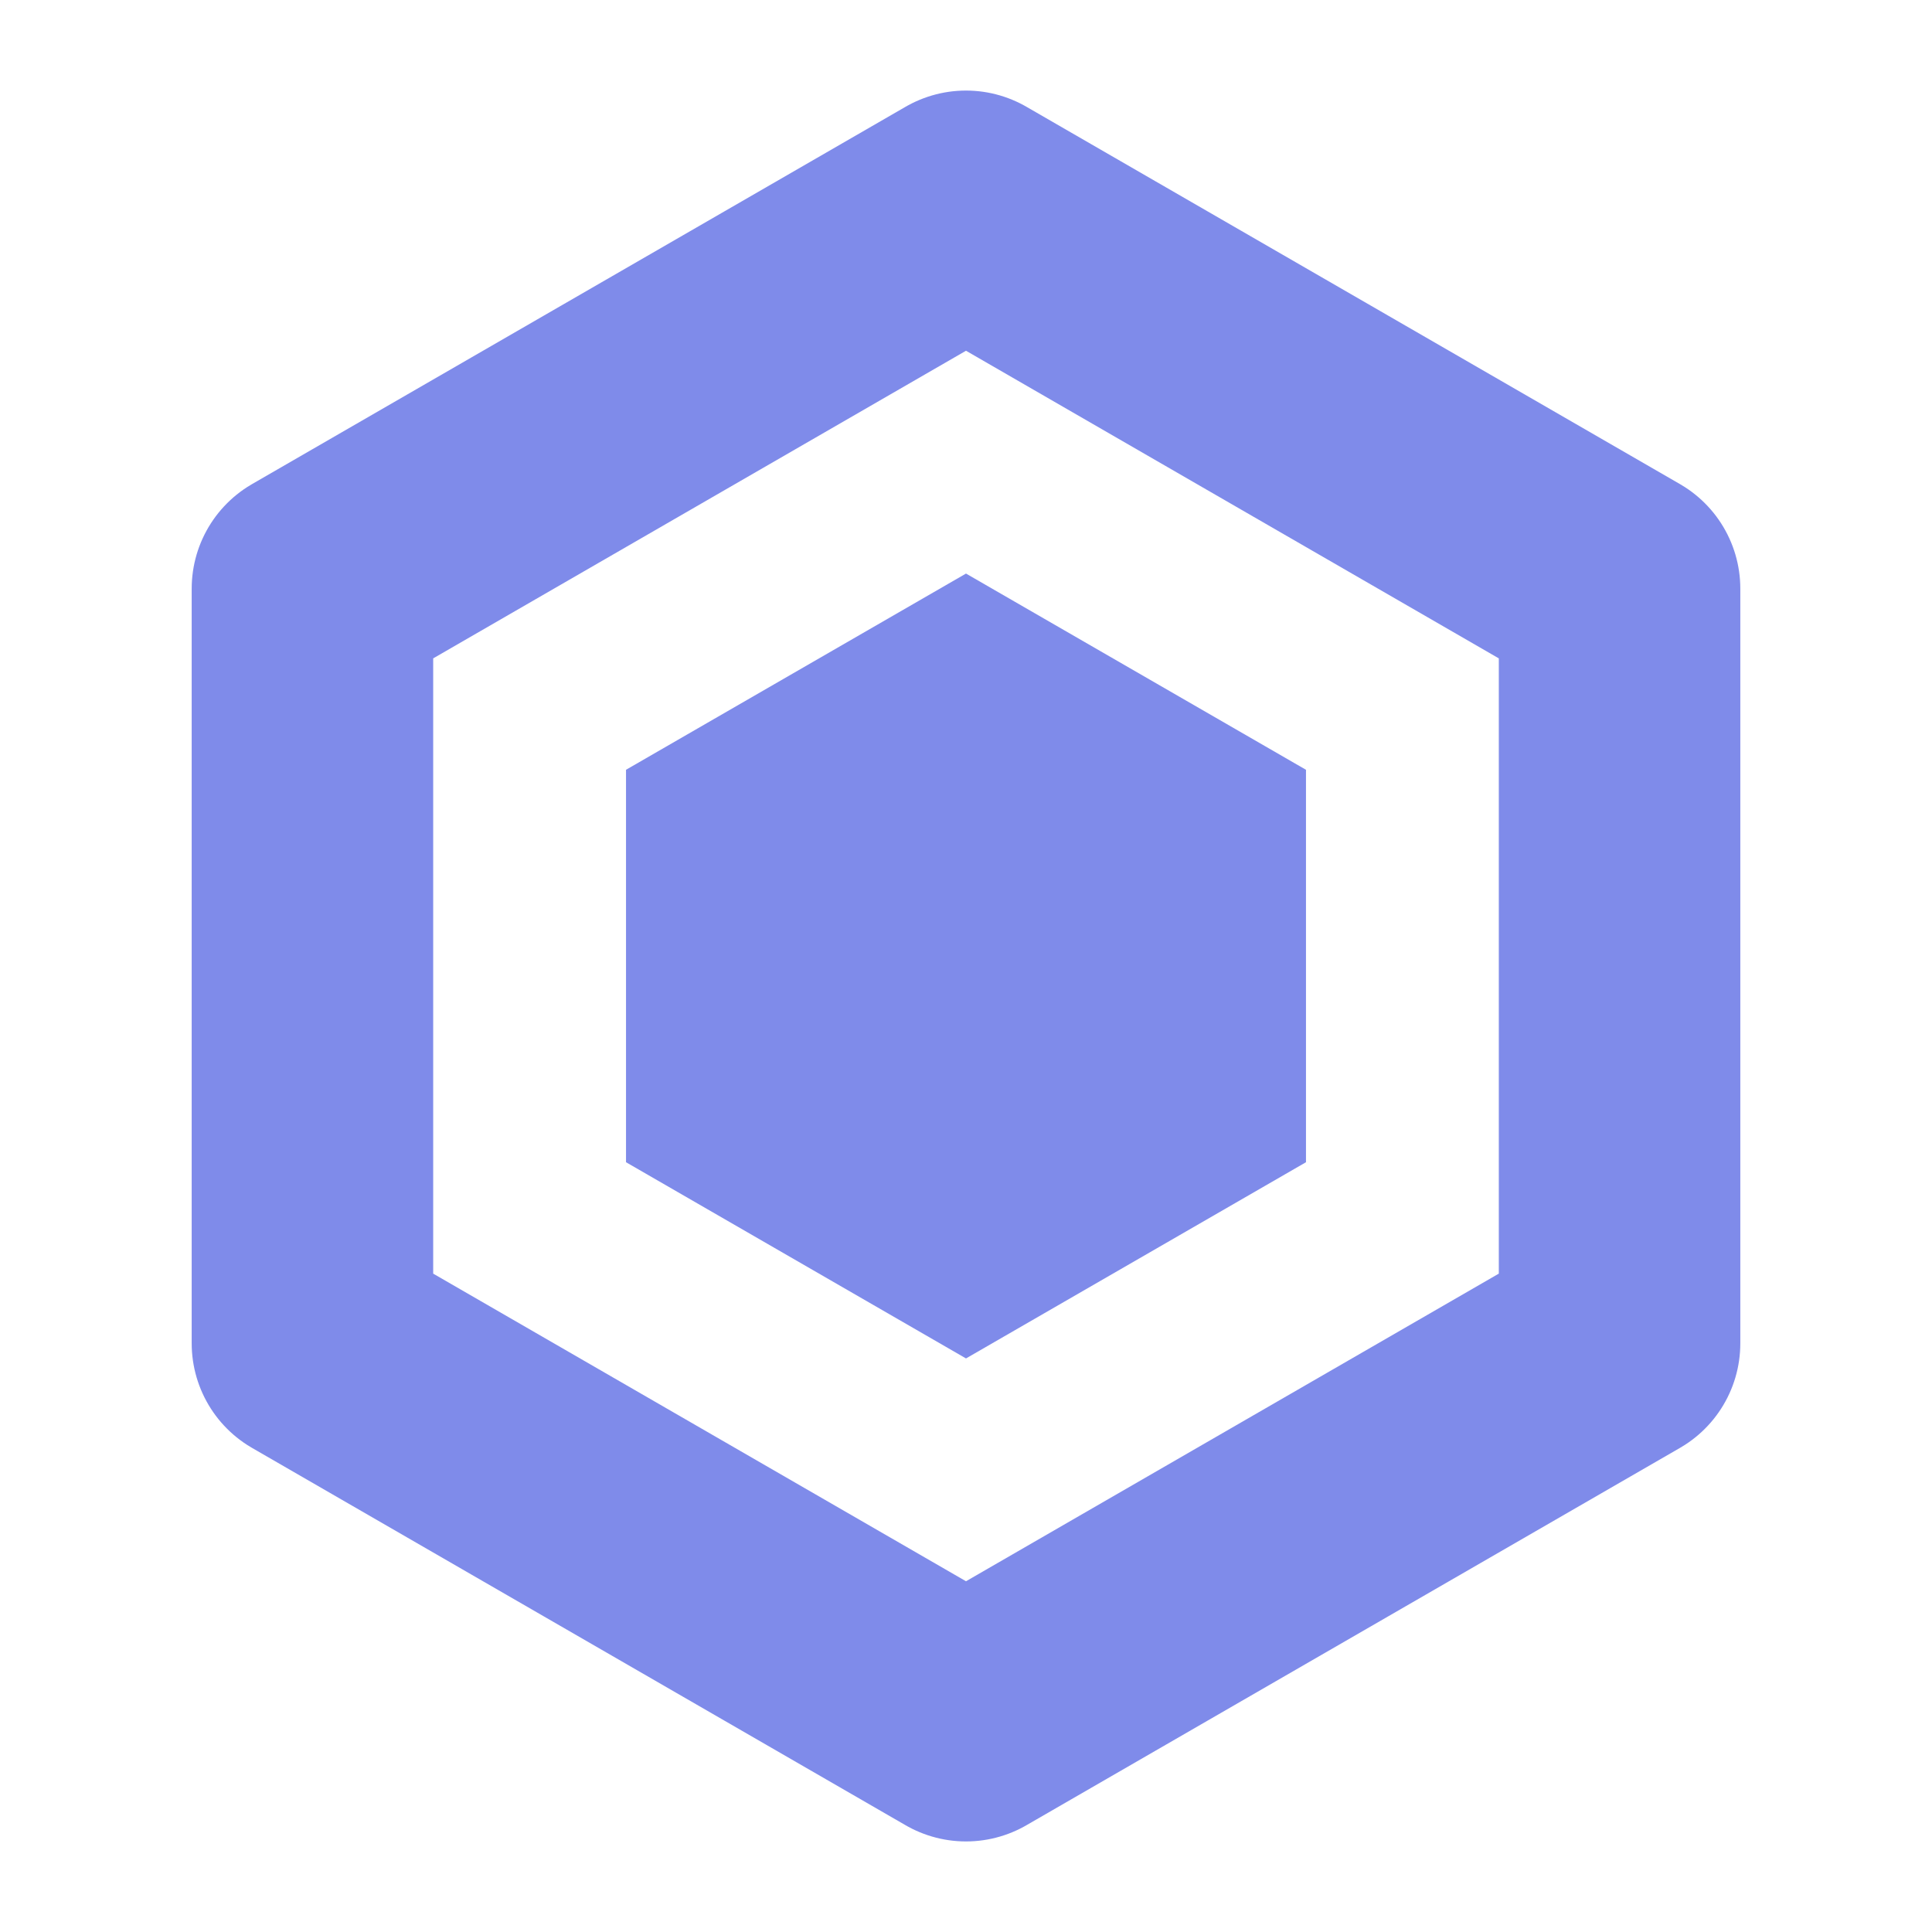
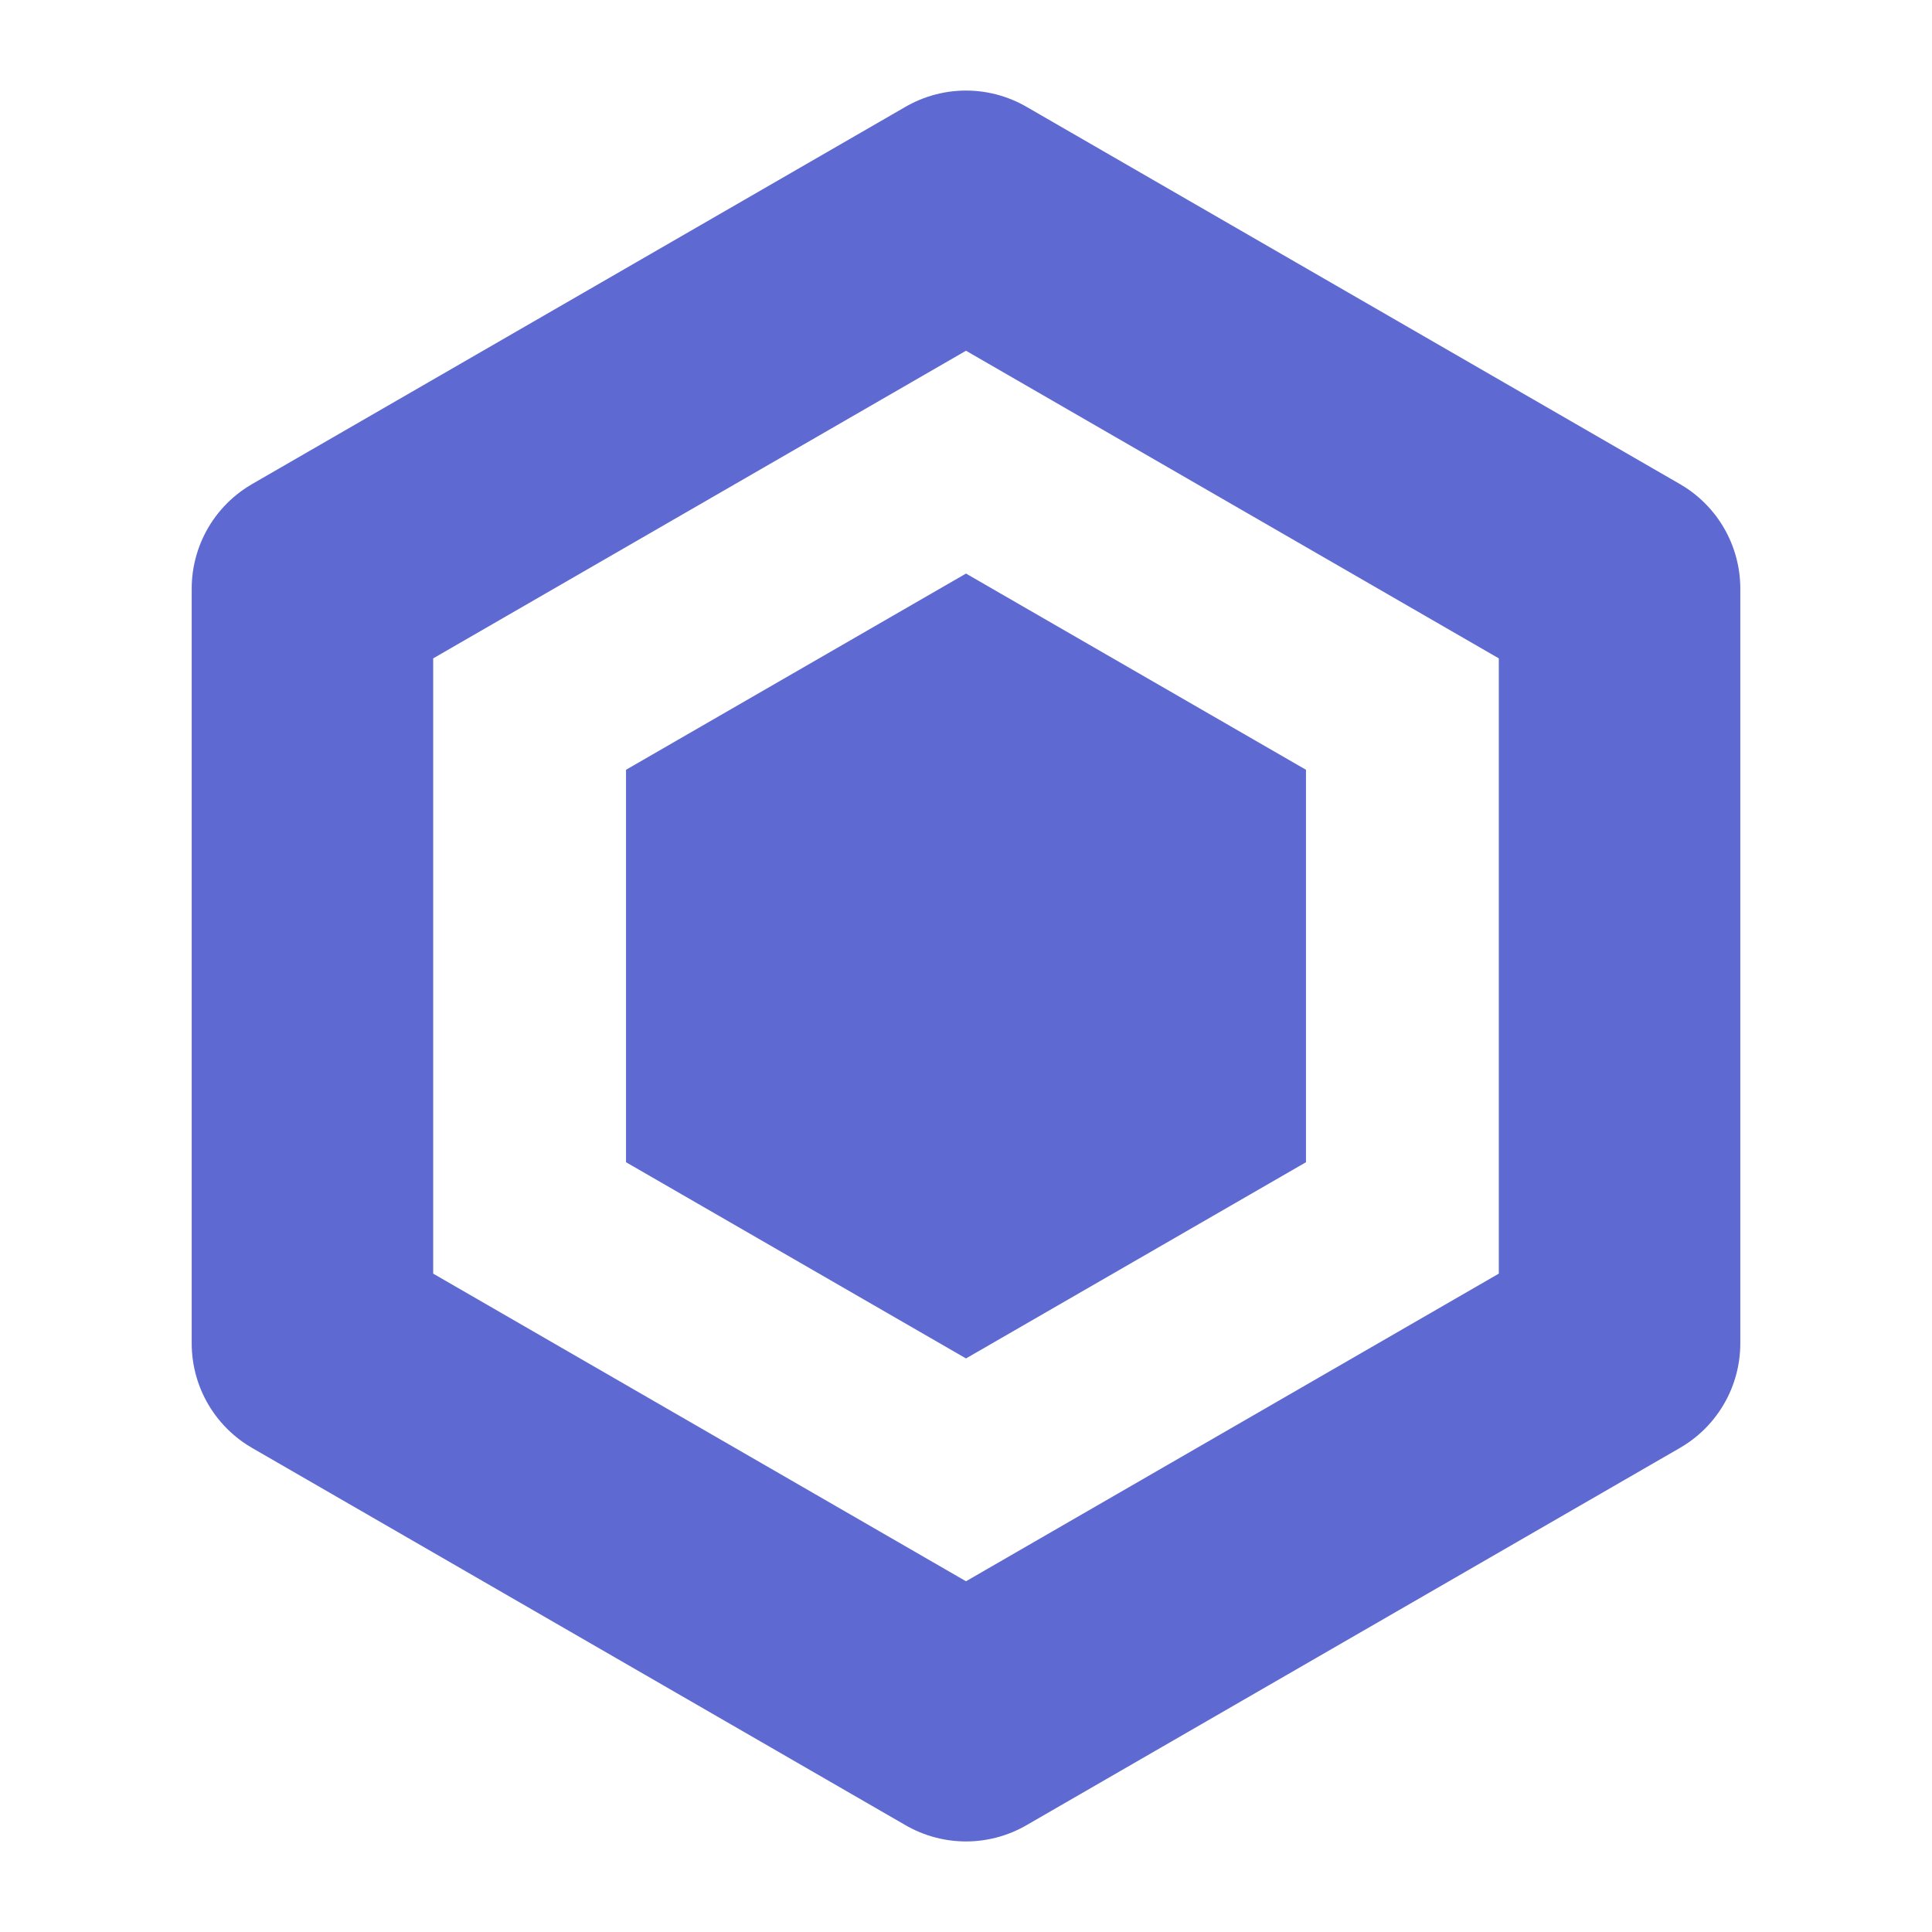
<svg xmlns="http://www.w3.org/2000/svg" viewBox="0 0 512 512" role="img" aria-label="Ontology Atlas">
-   <path d="M 256 56 L 429.2 156 L 429.2 356 L 256 456 L 82.8 356 L 82.8 156 Z" fill="none" stroke="#7F8BEA" stroke-width="64" stroke-linejoin="round" />
-   <path d="M 256 152 L 346.1 204 L 346.1 308 L 256 360 L 165.9 308 L 165.9 204 Z" fill="#7F8BEA" />
+   <path d="M 256 56 L 429.2 156 L 429.2 356 L 256 456 L 82.8 356 L 82.8 156 Z" fill="none" stroke="#5E6AD2" stroke-width="64" stroke-linejoin="round" />
+   <path d="M 256 152 L 346.1 204 L 346.1 308 L 256 360 L 165.9 308 L 165.9 204 Z" fill="#5E6AD2" />
</svg>
